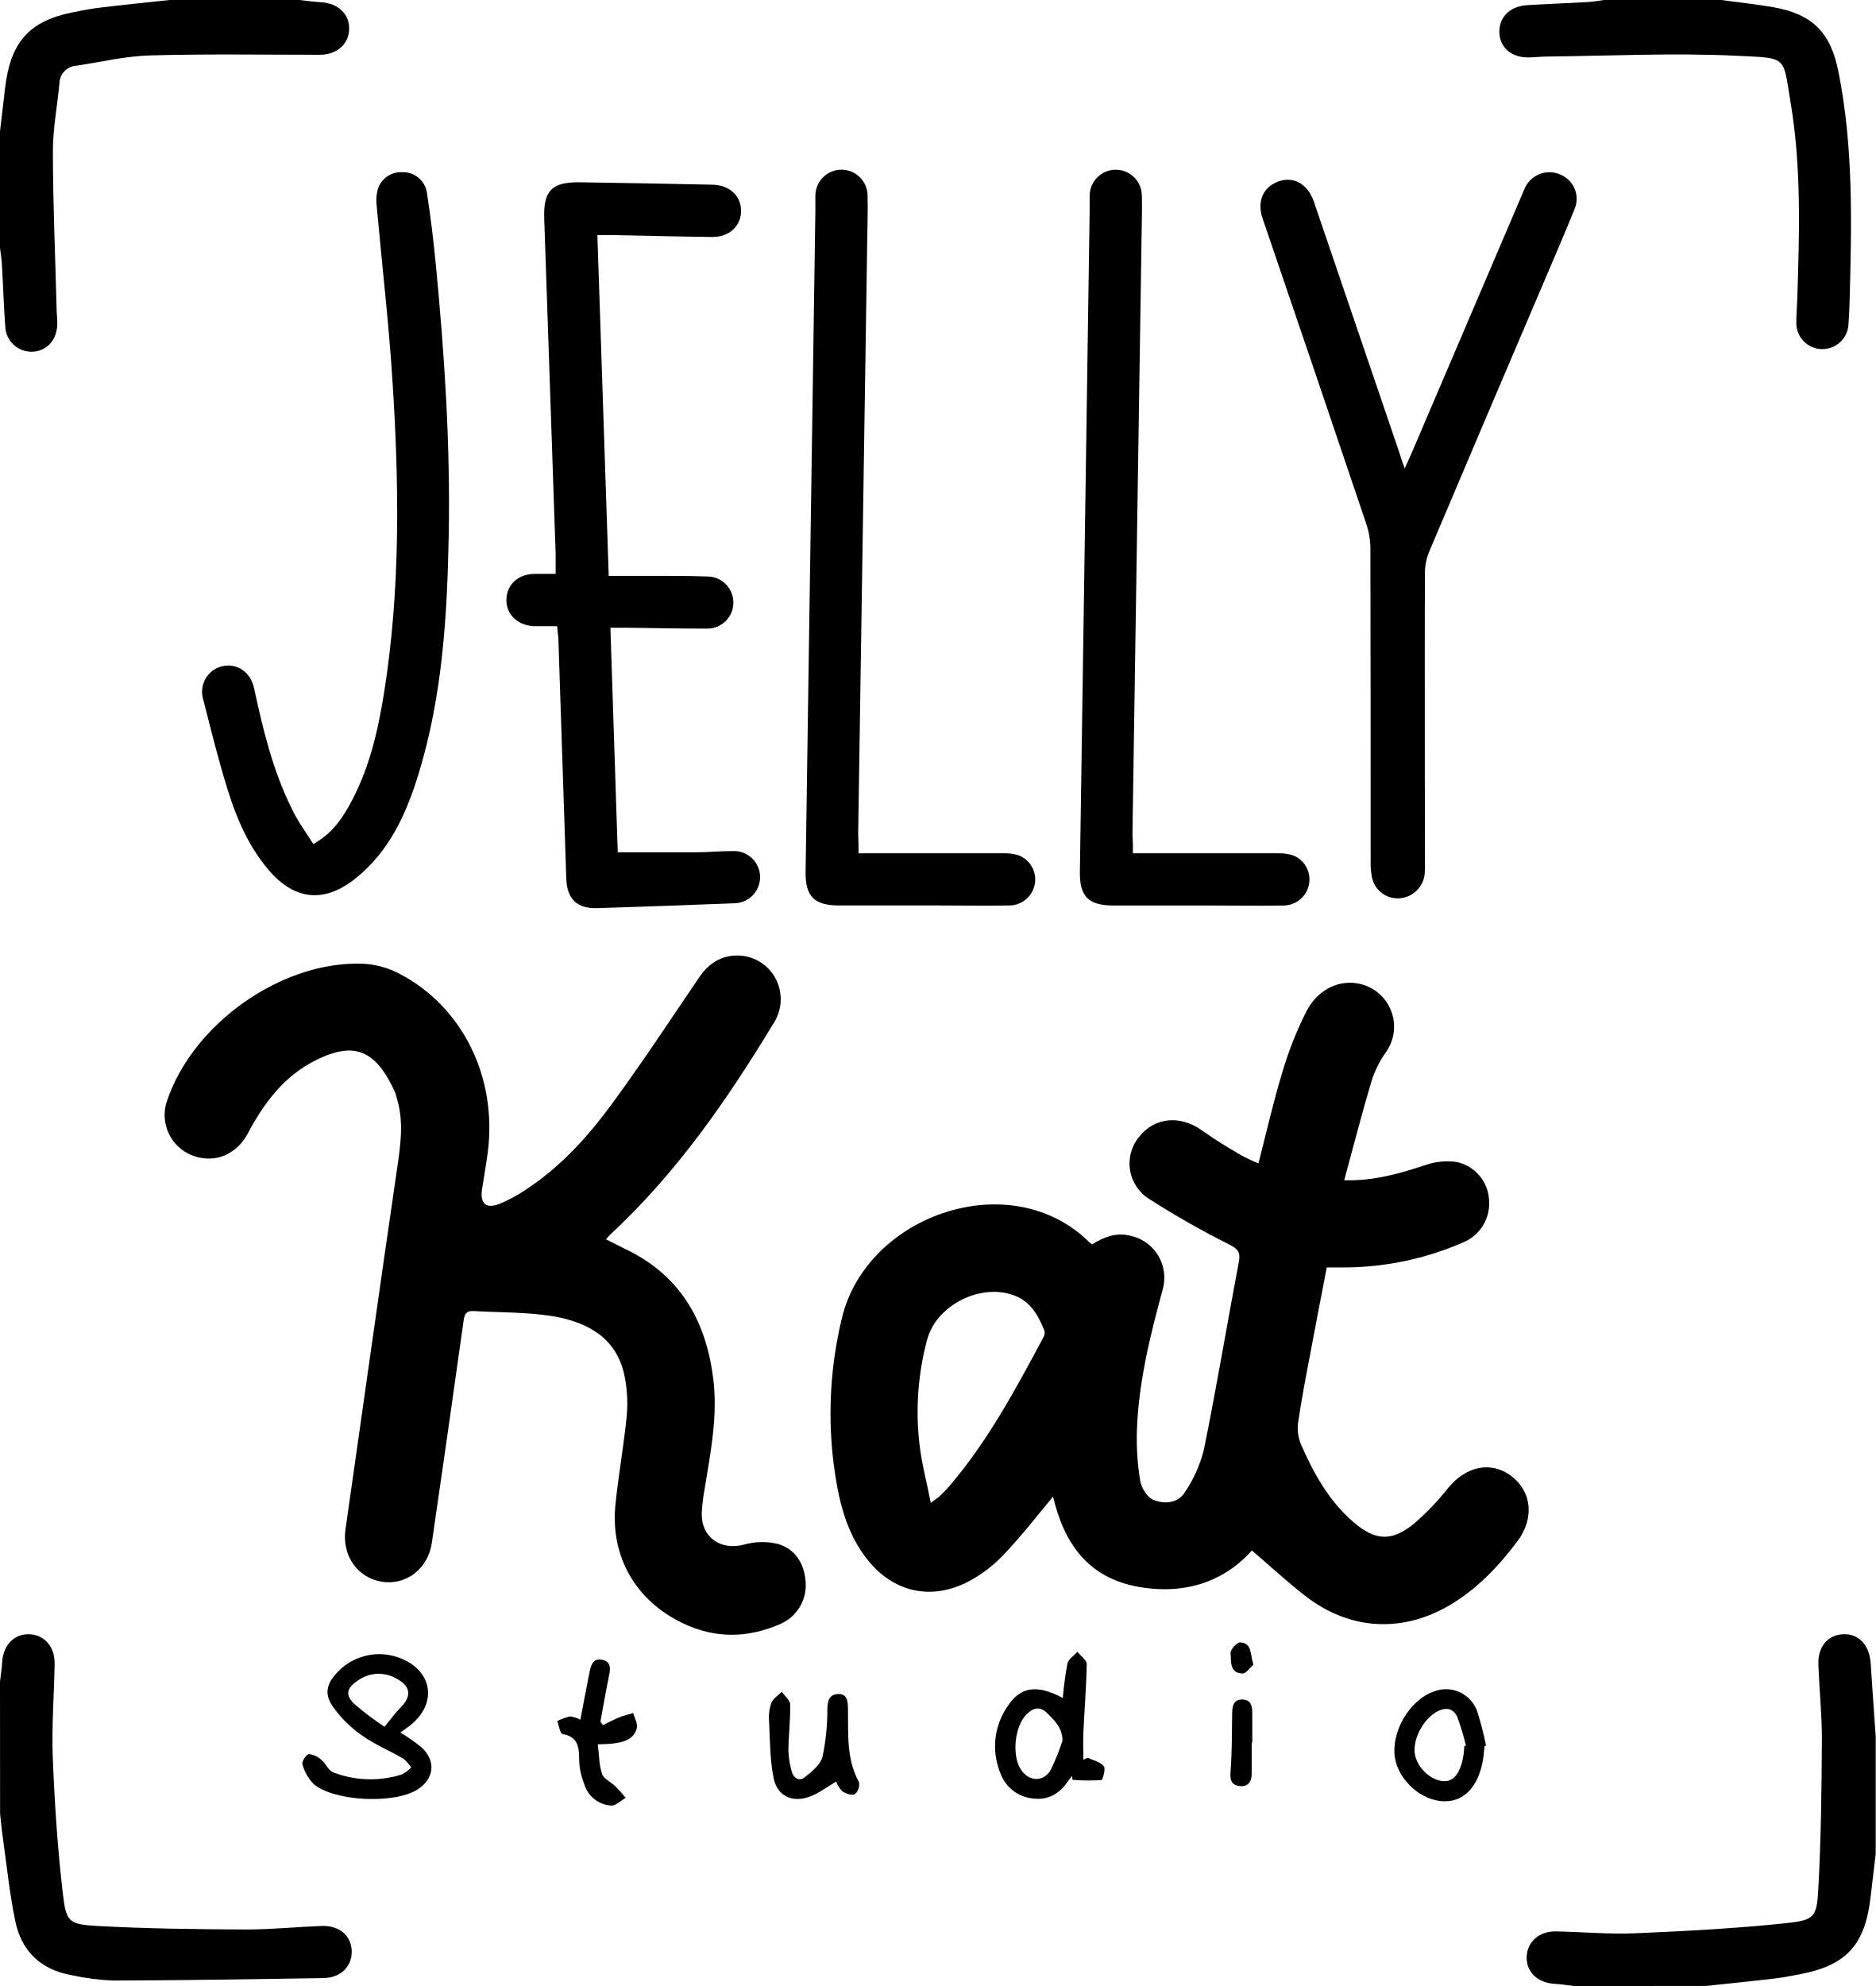
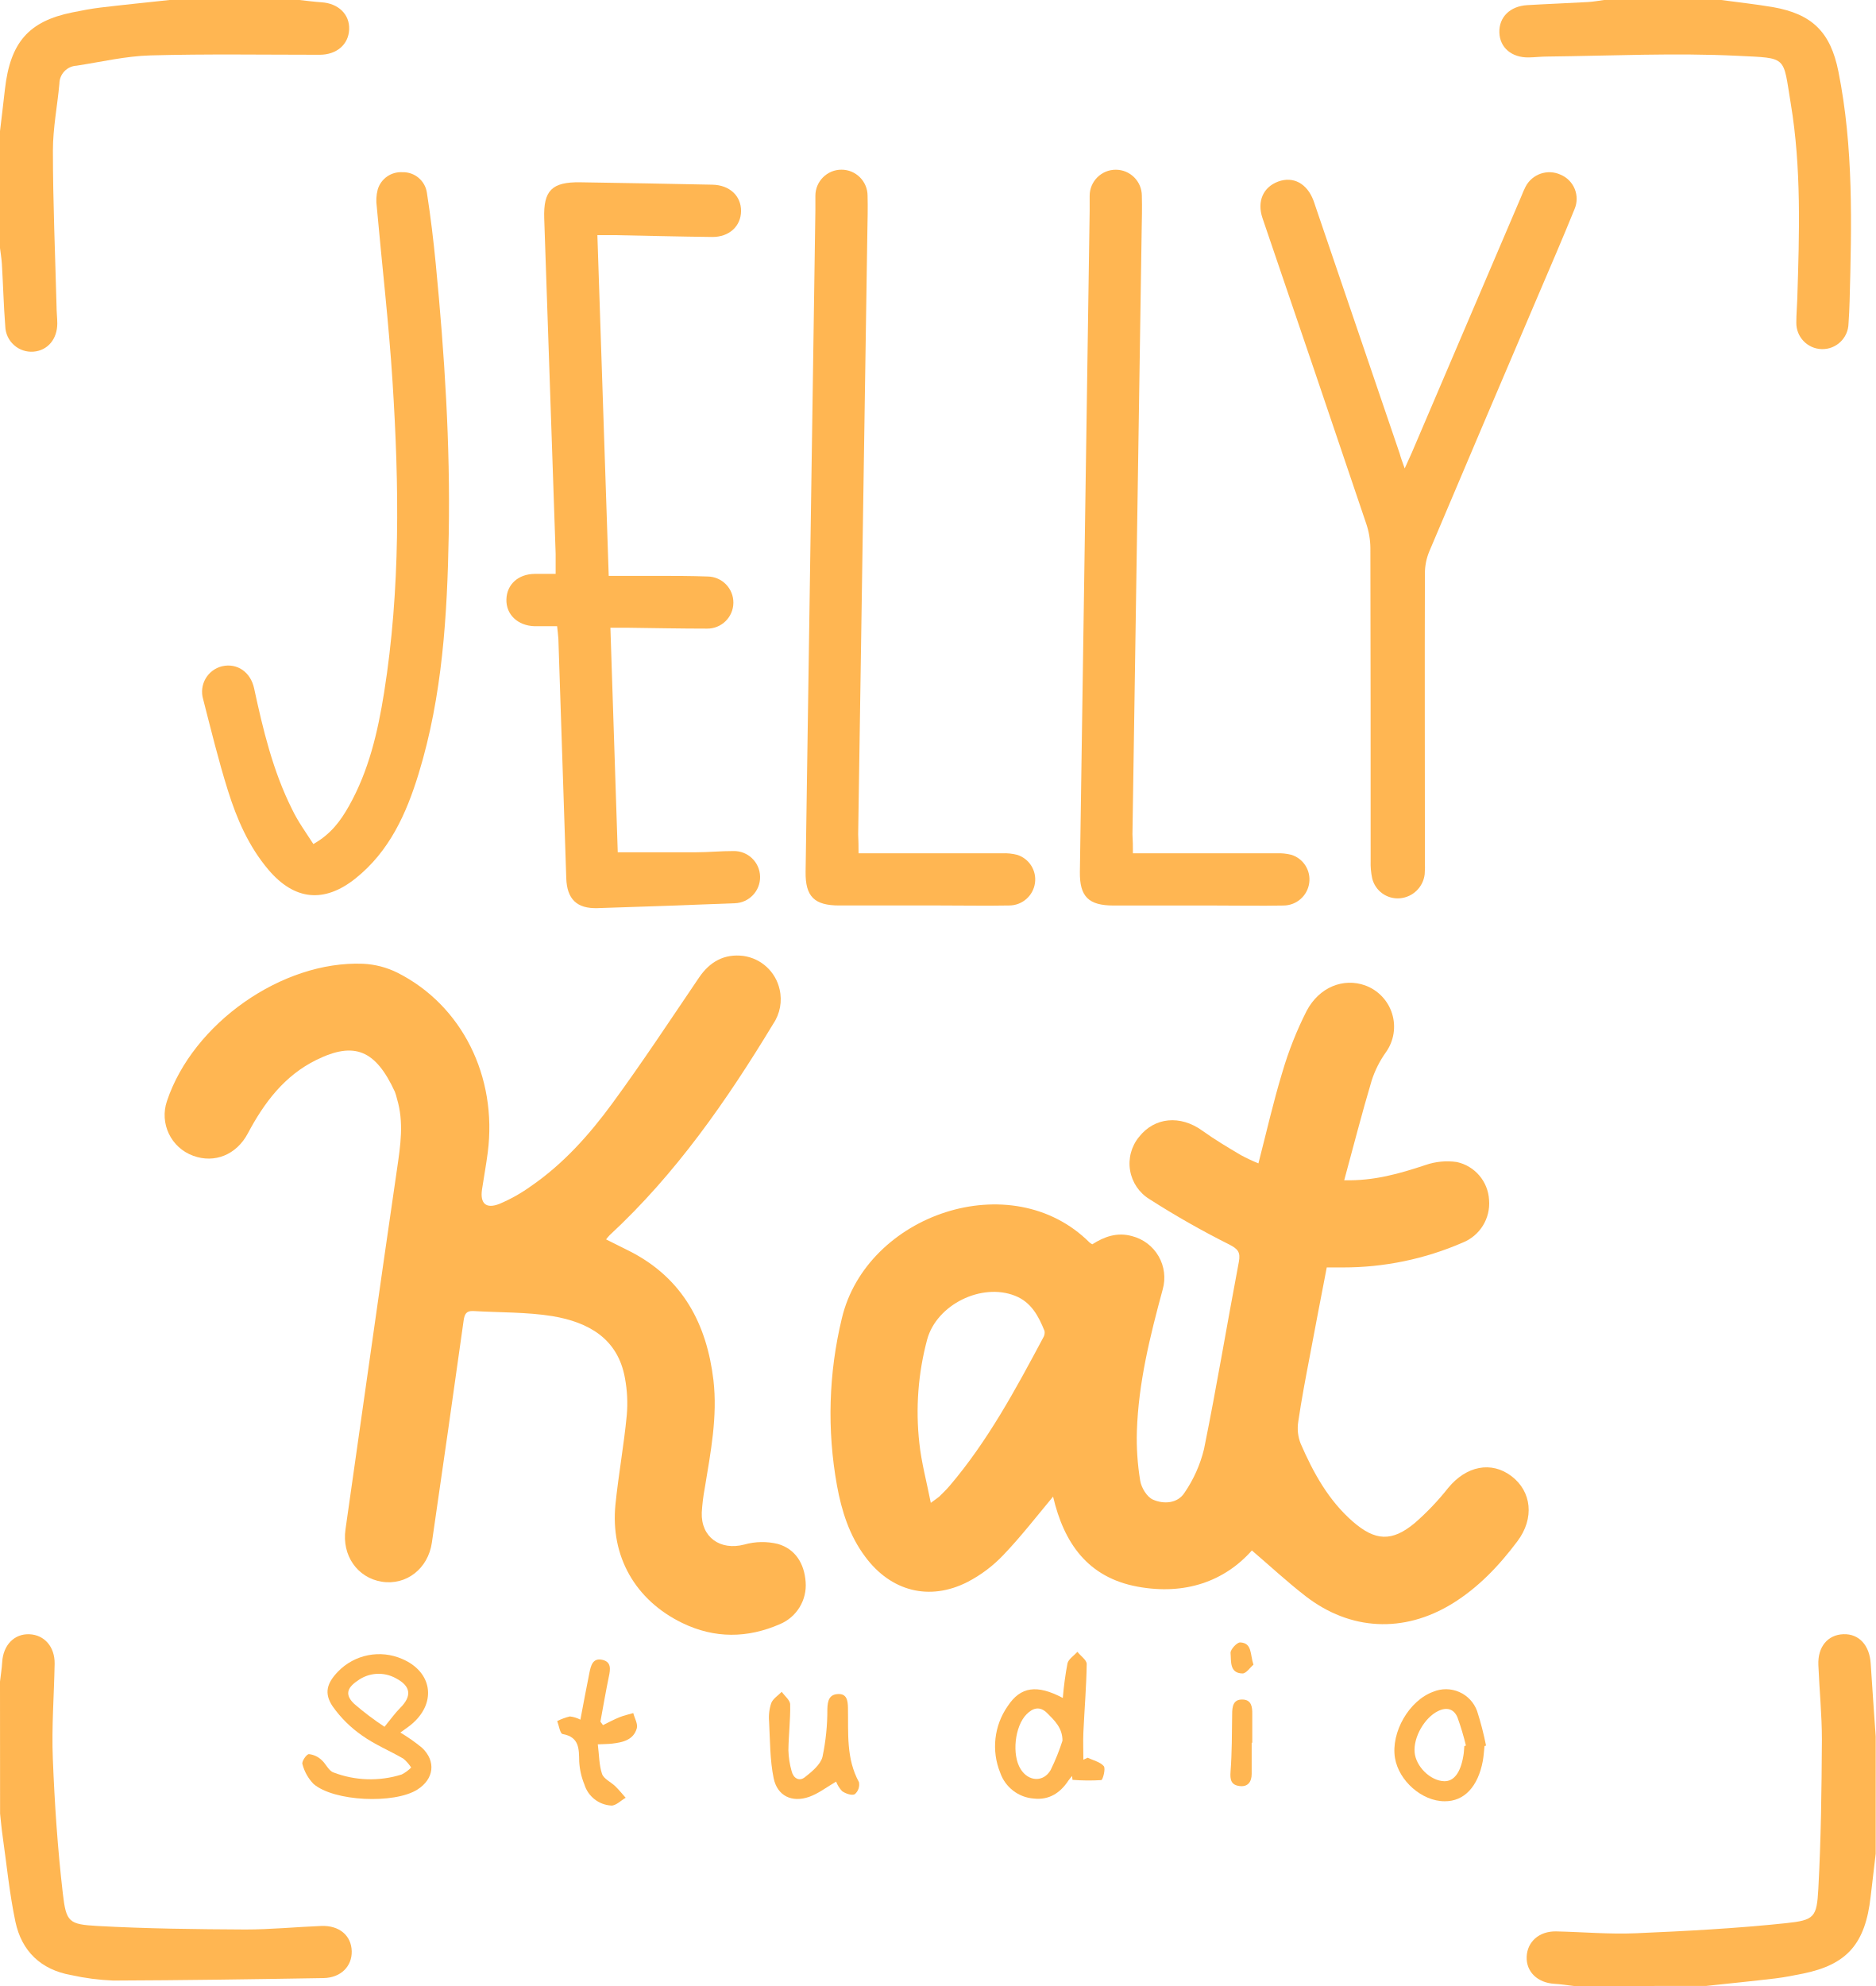
<svg xmlns="http://www.w3.org/2000/svg" id="Layer_1" data-name="Layer 1" viewBox="0 0 444.96 470.99">
+   <style>
+     path {
+       fill: #FFB652;
+     }
+   </style>
  <path d="M631.72,51.7c4.08.55,8.18,1,12.23,1.68,9.36,1.64,13.7,5.93,15.57,15.26,3.61,18,3.15,36.26,2.66,54.49q-.07,2.66-.26,5.32a6.19,6.19,0,1,1-12.38-.29c0-1.87.17-3.74.23-5.61.49-15.47,1-31-1.55-46.31-1.88-11.33-.67-10.72-12.51-11.3-15-.74-30.12,0-45.18.17-1.48,0-3,.18-4.43.21-4.07.08-6.9-2.32-7-5.93s2.52-6.23,6.6-6.47c4.82-.29,9.65-.46,14.47-.74,1.26-.07,2.52-.32,3.77-.48Z" transform="translate(-223.45 -51.7)" />
  <path d="M223.45,450.5c.18-1.55.43-3.09.52-4.65.25-4,2.85-6.72,6.44-6.58s6.06,3,6,7c-.14,7.49-.73,15-.43,22.46.42,10.71,1.14,21.43,2.38,32.07.78,6.73,1.42,7.27,8.16,7.65,11.69.65,23.41.78,35.13.84,6,0,12-.6,18-.84,4.28-.17,7.15,2.28,7.23,6,.08,3.57-2.58,6.29-6.69,6.36-16.64.28-33.28.53-49.92.59a56.67,56.67,0,0,1-9.94-1.3c-7.18-1.27-11.74-5.67-13.22-12.64-1.42-6.72-2.08-13.6-3.05-20.41-.25-1.73-.4-3.48-.59-5.23Z" transform="translate(-223.45 -51.7)" />
  <path d="M596.81,522.69c-1.55-.18-3.09-.43-4.65-.52-4-.24-6.73-2.85-6.58-6.43s3-6.08,7-6c6.3.14,12.62.71,18.9.44,11.88-.51,23.78-1.14,35.6-2.39,6.77-.71,7.31-1.42,7.68-8.11.64-11.78.78-23.6.85-35.41,0-5.9-.6-11.8-.84-17.71-.18-4.31,2.23-7.17,5.94-7.3s6.2,2.64,6.47,6.92c.37,5.78.79,11.55,1.19,17.33v27.81c-.4,3.4-.81,6.79-1.2,10.19-1.26,11.15-5.57,16.09-16,18.23-2.21.45-4.44.89-6.68,1.16-5.45.65-10.92,1.19-16.38,1.78Z" transform="translate(-223.45 -51.7)" />
  <path d="M294.45,51.7c1.75.18,3.49.43,5.25.54,4,.26,6.72,2.85,6.57,6.45s-3,6-7,6c-13.39,0-26.78-.22-40.16.15-5.85.16-11.67,1.55-17.5,2.44a4.3,4.3,0,0,0-4.07,4.25C237.06,76.8,236,82.08,236,87.36c0,12.3.54,24.61.86,36.91,0,1.38.17,2.75.18,4.13,0,3.72-2.28,6.43-5.65,6.7a6.21,6.21,0,0,1-6.69-6c-.38-4.91-.51-9.83-.8-14.75-.08-1.36-.32-2.71-.48-4.06V83.06c.4-3.4.82-6.8,1.2-10.2,1.26-11.11,5.64-16.13,16-18.22,2.21-.45,4.44-.88,6.68-1.15,5.45-.65,10.91-1.2,16.37-1.79Z" transform="translate(-223.45 -51.7)" />
  <path d="M538.16,352.28c-1.35,7-2.71,14-4,20.92-1,5.23-2,10.45-2.77,15.71a9.94,9.94,0,0,0,.57,5.13c3,6.9,6.59,13.46,12.38,18.51,5.31,4.62,9.28,4.86,14.71.33a62.15,62.15,0,0,0,7.92-8.32c4.29-5.21,10.21-6.42,15-2.79s5.51,10,1.41,15.45c-4.35,5.8-9.27,11-15.51,14.83-11.47,7-24.14,6.4-34.78-1.85-4.35-3.37-8.39-7.13-12.69-10.8-6.52,7.34-15.9,10.65-27.09,8.59-11.86-2.18-17.49-10.36-20.07-21.36-4,4.81-7.7,9.58-11.83,13.89a32.08,32.08,0,0,1-8.43,6.34c-9.07,4.63-18.23,2.24-24.32-6-3.74-5-5.58-10.83-6.68-16.88a95.88,95.88,0,0,1,1.15-39.59c5.83-24.7,40.26-36.52,58.79-18a4.14,4.14,0,0,0,.63.4c2.83-1.81,5.91-2.93,9.41-1.94a10.17,10.17,0,0,1,7.29,12.63c-3,11.05-5.76,22.14-6.13,33.64a61,61,0,0,0,.79,11.74c.27,1.66,1.58,3.83,3,4.47,2.57,1.15,5.87.94,7.51-1.62a31.52,31.52,0,0,0,4.62-10.33c3-14.76,5.46-29.63,8.27-44.43.44-2.33-.27-3.07-2.28-4.11a207.39,207.39,0,0,1-18.93-10.76,9.92,9.92,0,0,1-2.48-14.74c3.7-4.72,9.81-5.25,15-1.51,2.95,2.12,6.1,4,9.22,5.84a43.38,43.38,0,0,0,4.11,1.93c1.91-7.39,3.53-14.59,5.68-21.63a84.93,84.93,0,0,1,5.74-14.5c3-5.71,8.77-7.91,13.88-6.08a10.42,10.42,0,0,1,4.95,15.84A24.42,24.42,0,0,0,548.8,308c-2.3,7.7-4.29,15.49-6.5,23.6,7.1.19,13.18-1.59,19.28-3.61a15.77,15.77,0,0,1,7.43-.71,9.74,9.74,0,0,1,7.65,9,10,10,0,0,1-6.26,10.11A71,71,0,0,1,542,352.28Zm-93.92,55.83c1.19-.89,1.61-1.14,2-1.48.84-.83,1.69-1.65,2.46-2.55,9.06-10.64,15.64-22.85,22.17-35.09a2.33,2.33,0,0,0,.35-1.63c-1.41-3.52-3.16-6.85-7-8.36-7.93-3.15-18.56,2.07-20.84,10.35a66.38,66.38,0,0,0-1.86,24.58C442,398.47,443.21,402.93,444.24,408.11Z" transform="translate(-223.45 -51.7)" />
  <path d="M367.21,345.63c2,1,4,2,5.88,2.94,12.34,6.4,18,17.14,19.59,30.44,1,8.63-.66,17.09-2.05,25.55a46.08,46.08,0,0,0-.72,5.86c-.2,5.85,4.42,9.07,10.08,7.58a15.65,15.65,0,0,1,8-.14c4.14,1.21,6.24,4.65,6.56,9a10,10,0,0,1-6.07,10c-7.72,3.38-15.48,3.46-23.15-.24-11.17-5.4-17.15-15.83-15.89-28.17.72-7.05,2-14,2.68-21.1a32.44,32.44,0,0,0-.43-8.82c-1.69-9.46-8.75-13.26-17.13-14.69-6.17-1-12.54-.85-18.83-1.22-1.66-.1-2.09.72-2.31,2.27q-3.69,26.34-7.53,52.66c-.9,6.18-6.08,10.19-11.88,9.26s-9.5-6.25-8.61-12.4c4.08-28.48,8.06-57,12.22-85.43.82-5.6,1.67-11.11,0-16.68a12.2,12.2,0,0,0-.51-1.69c-4.56-9.89-9.6-12-18.62-7.54-7.58,3.72-12.4,10.16-16.26,17.43-2.69,5.07-7.89,7.16-12.95,5.3a10.27,10.27,0,0,1-6.22-13c6.16-18.39,27.3-33.29,46.5-32.54a20.47,20.47,0,0,1,8.18,2.13c15.3,7.72,23.71,24.64,21.41,42.6-.38,2.93-.92,5.84-1.36,8.76-.51,3.36.94,4.72,4.14,3.45A38.34,38.34,0,0,0,349.4,333c7.65-5.26,13.79-12.13,19.22-19.53,7.16-9.76,13.83-19.89,20.63-29.92,2.57-3.79,6-5.7,10.52-5.15a10.27,10.27,0,0,1,8.6,7.92,10.39,10.39,0,0,1-1.51,8.19c-11,18.17-23.08,35.56-38.79,50.11A12.71,12.71,0,0,0,367.21,345.63Z" transform="translate(-223.45 -51.7)" />
  <path d="M355.6,200.21c-2,0-3.69,0-5.36,0-4-.13-6.77-2.78-6.67-6.36s2.83-6,6.68-6.05c1.56,0,3.13,0,5,0,0-1.7,0-3.24,0-4.78q-1.35-39.76-2.71-79.52c-.22-6.64,1.84-8.67,8.54-8.57q15.68.24,31.35.57c4.08.08,6.82,2.65,6.8,6.24s-2.81,6.2-6.86,6.16c-7.79-.09-15.58-.29-23.36-.44-1.16,0-2.32,0-3.86,0l2.69,80.81c3.91,0,7.61,0,11.32,0,4,0,8.09,0,12.13.15a6.18,6.18,0,1,1-.12,12.36c-6.31,0-12.62-.13-18.93-.21-1.16,0-2.33,0-4,0l1.74,53.25c6.4,0,12.48,0,18.56,0,3,0,5.91-.3,8.87-.29a6.19,6.19,0,1,1,.29,12.38q-16.26.65-32.52,1.16c-4.93.15-7.25-2.17-7.41-7.1q-.92-28.38-1.87-56.76C355.85,202.31,355.72,201.44,355.6,200.21Z" transform="translate(-223.45 -51.7)" />
  <path d="M556.65,162.79c.75-1.66,1.23-2.7,1.69-3.75l26-60.85a23.4,23.4,0,0,1,.95-2.16,6.36,6.36,0,0,1,8.34-2.9,6.2,6.2,0,0,1,3.31,8.15c-2.77,6.84-5.71,13.62-8.61,20.41q-13,30.43-25.89,60.88a13.56,13.56,0,0,0-1,5.1c-.07,22.78,0,45.56,0,68.34a26.28,26.28,0,0,1-.05,3,6.47,6.47,0,0,1-5.85,5.72,6.22,6.22,0,0,1-6.61-4.75,17,17,0,0,1-.36-4.1c0-24.75,0-49.5-.06-74.26a18.46,18.46,0,0,0-1-5.76q-12.23-36.23-24.59-72.42c-1.36-4,.17-7.38,3.74-8.69s6.82.49,8.33,4.46c.18.46.32.93.48,1.4l20,58.69C555.72,160.26,556.09,161.24,556.65,162.79Z" transform="translate(-223.45 -51.7)" />
  <path d="M297.78,251.87c4.2-2.37,6.49-5.56,8.43-9,4.72-8.37,6.86-17.57,8.35-26.93,3.9-24.48,3.58-49.11,2-73.73-.88-13.85-2.5-27.66-3.74-41.5a10.19,10.19,0,0,1,.23-4.08,5.75,5.75,0,0,1,5.87-4.09,5.7,5.7,0,0,1,5.8,4.92c.88,5.64,1.56,11.32,2.11,17,2.06,21.3,3.45,42.64,3.06,64-.35,19.14-1.47,38.22-7.13,56.69-2.91,9.52-6.94,18.46-15,24.89-7.42,5.9-14.45,5.21-20.64-2.08-4.67-5.51-7.49-12-9.62-18.82-2.24-7.12-4-14.39-5.87-21.64a6.22,6.22,0,0,1,4.52-7.8c3.53-.8,6.74,1.35,7.58,5.26,2.12,9.83,4.46,19.6,9,28.66C294.11,246.52,296,249.1,297.78,251.87Z" transform="translate(-223.45 -51.7)" />
  <path d="M427.1,254.06c11.66,0,22.89,0,34.13,0a12.1,12.1,0,0,1,3.5.37,6.12,6.12,0,0,1,4.22,6.67,6.19,6.19,0,0,1-6.14,5.34c-5.42.1-10.85,0-16.27,0h-24c-5.93,0-8.08-2.11-8-8q1.14-78.38,2.32-156.76c0-1.18,0-2.37,0-3.55a6.19,6.19,0,1,1,12.38,0c.08,2.86,0,5.72-.05,8.58q-1.08,71.43-2.18,142.86C427.08,251,427.1,252.34,427.1,254.06Z" transform="translate(-223.45 -51.7)" />
  <path d="M492.18,254.06c11.65,0,22.89,0,34.12,0a12.14,12.14,0,0,1,3.5.37A6.12,6.12,0,0,1,534,261.1a6.19,6.19,0,0,1-6.13,5.35c-5.42.1-10.85,0-16.27,0h-24c-5.94,0-8.08-2.11-8-8q1.14-78.38,2.32-156.76c0-1.18,0-2.37,0-3.55a6.19,6.19,0,1,1,12.38,0c.08,2.86,0,5.72-.05,8.58q-1.08,71.43-2.18,142.86C492.17,251,492.18,252.34,492.18,254.06Z" transform="translate(-223.45 -51.7)" />
  <path d="M318.41,462.58a42.75,42.75,0,0,1,5.13,3.6c3.4,3.2,2.86,7.44-1.09,9.93-5.48,3.46-19.81,2.83-24.64-1.35a10.62,10.62,0,0,1-2.63-4.71c-.2-.6.95-2.32,1.54-2.35a5.13,5.13,0,0,1,3,1.39c1,.85,1.66,2.52,2.79,2.94a24.56,24.56,0,0,0,16.22.5,8.67,8.67,0,0,0,2.25-1.65,9,9,0,0,0-1.86-2.11c-3.23-1.88-6.76-3.32-9.78-5.48a28.15,28.15,0,0,1-7-6.94c-2.08-3.1-1.34-5.5,1.27-8.21a13.61,13.61,0,0,1,15.26-3c7,3,8.18,10.1,2.57,15.16C320.52,461.15,319.42,461.83,318.41,462.58Zm-3.75-1.37c1.49-1.81,2.5-3.25,3.73-4.48,2.79-2.79,2.54-5.14-1-7a8.42,8.42,0,0,0-9.16.59c-2.56,1.73-2.95,3.39-.74,5.48A70.19,70.19,0,0,0,314.66,461.22Z" transform="translate(-223.45 -51.7)" />
  <path d="M475.55,454.38a78.67,78.67,0,0,1,1.11-8.21c.24-1,1.54-1.83,2.36-2.73.77,1,2.21,1.94,2.2,2.9-.08,5.4-.54,10.79-.79,16.19-.1,2.16,0,4.33,0,6.5l1-.48c1.32.63,3,1,3.84,2,.49.59-.23,3.27-.59,3.31a48.41,48.41,0,0,1-6.83-.06l-.1-.91a14,14,0,0,0-.88,1.09c-1.94,2.94-4.59,4.65-8.17,4.26a9.14,9.14,0,0,1-8-6.14,16.61,16.61,0,0,1,1.77-15.77C465.53,451.66,469.44,451.14,475.55,454.38Zm-.08,10.11c0-3-1.88-4.77-3.61-6.5s-3.37-1.29-4.9.25c-2.82,2.83-3.54,9.61-1.42,13,1.85,3,5.43,3.19,7.13.22A51.44,51.44,0,0,0,475.48,464.49Z" transform="translate(-223.45 -51.7)" />
  <path d="M575.58,465.79c-.13,1.17-.19,2.35-.4,3.51-1.15,6.16-4.45,9.62-9.06,9.58-5.37,0-10.86-4.83-11.78-10.26-1-6.08,3.35-13.65,9.09-15.72a7.86,7.86,0,0,1,10.39,4.58,73,73,0,0,1,2.12,8.19Zm-4.79,0,.38-.12a62.32,62.32,0,0,0-2-6.67c-.86-2.05-2.56-2.52-4.63-1.5-3.19,1.57-5.84,6.18-5.54,9.75.28,3.39,3.74,6.77,7,6.87,2.31.07,3.89-2,4.56-6C570.7,467.4,570.72,466.61,570.79,465.83Z" transform="translate(-223.45 -51.7)" />
  <path d="M421.78,474.22c-2.21,1.28-4.16,2.82-6.39,3.61-4.07,1.43-7.55-.19-8.43-4.42s-.85-8.95-1.08-13.44a10.68,10.68,0,0,1,.51-4.37c.42-1.06,1.63-1.8,2.49-2.68.7,1,2,2,2,3,.08,3.63-.38,7.27-.42,10.9a20.24,20.24,0,0,0,.77,4.94c.41,1.65,1.78,2.47,3.1,1.44,1.68-1.31,3.73-3,4.21-4.83A53.36,53.36,0,0,0,419.7,457c.06-2,.45-3.45,2.53-3.55s2.33,1.53,2.36,3.28c.11,6-.46,12,2.61,17.62a3,3,0,0,1-1,2.86c-.68.37-2.18-.14-3-.73A6.89,6.89,0,0,1,421.78,474.22Z" transform="translate(-223.45 -51.7)" />
  <path d="M361.12,459.53c.72-3.79,1.39-7.43,2.13-11.07.34-1.66.75-3.6,3-3.14s2,2.24,1.62,4c-.73,3.55-1.35,7.12-2,10.68l.61.82c1.29-.63,2.56-1.32,3.89-1.86,1.06-.43,2.19-.67,3.29-1,.31,1.22,1.14,2.58.84,3.62-.79,2.78-3.34,3.33-5.86,3.63-1,.11-1.92.1-3.39.17.32,2.47.29,4.87,1,7,.41,1.2,2.11,1.93,3.16,2.95.87.85,1.64,1.81,2.45,2.72-1.14.65-2.33,1.91-3.43,1.85a7.1,7.1,0,0,1-6.36-5,16.85,16.85,0,0,1-1.23-5.43c-.06-3,.06-5.82-3.95-6.54-.59-.11-.86-2-1.27-3.07a14.26,14.26,0,0,1,3-1.1A6.91,6.91,0,0,1,361.12,459.53Z" transform="translate(-223.45 -51.7)" />
  <path d="M520.35,465c0,2.46,0,4.93,0,7.39,0,1.84-.87,3.14-2.88,2.88s-2.28-1.49-2.13-3.44c.34-4.5.32-9,.38-13.56,0-1.81.21-3.6,2.5-3.52,2.07.07,2.3,1.75,2.27,3.46,0,2.27,0,4.53,0,6.8Z" transform="translate(-223.45 -51.7)" />
  <path d="M520.77,446.49c-.79.66-1.71,2.09-2.6,2.08-3.13-.06-2.65-2.94-2.83-4.85-.07-.81,1.52-2.55,2.29-2.51C520.49,441.34,519.95,444,520.77,446.49Z" transform="translate(-223.45 -51.7)" />
</svg>
